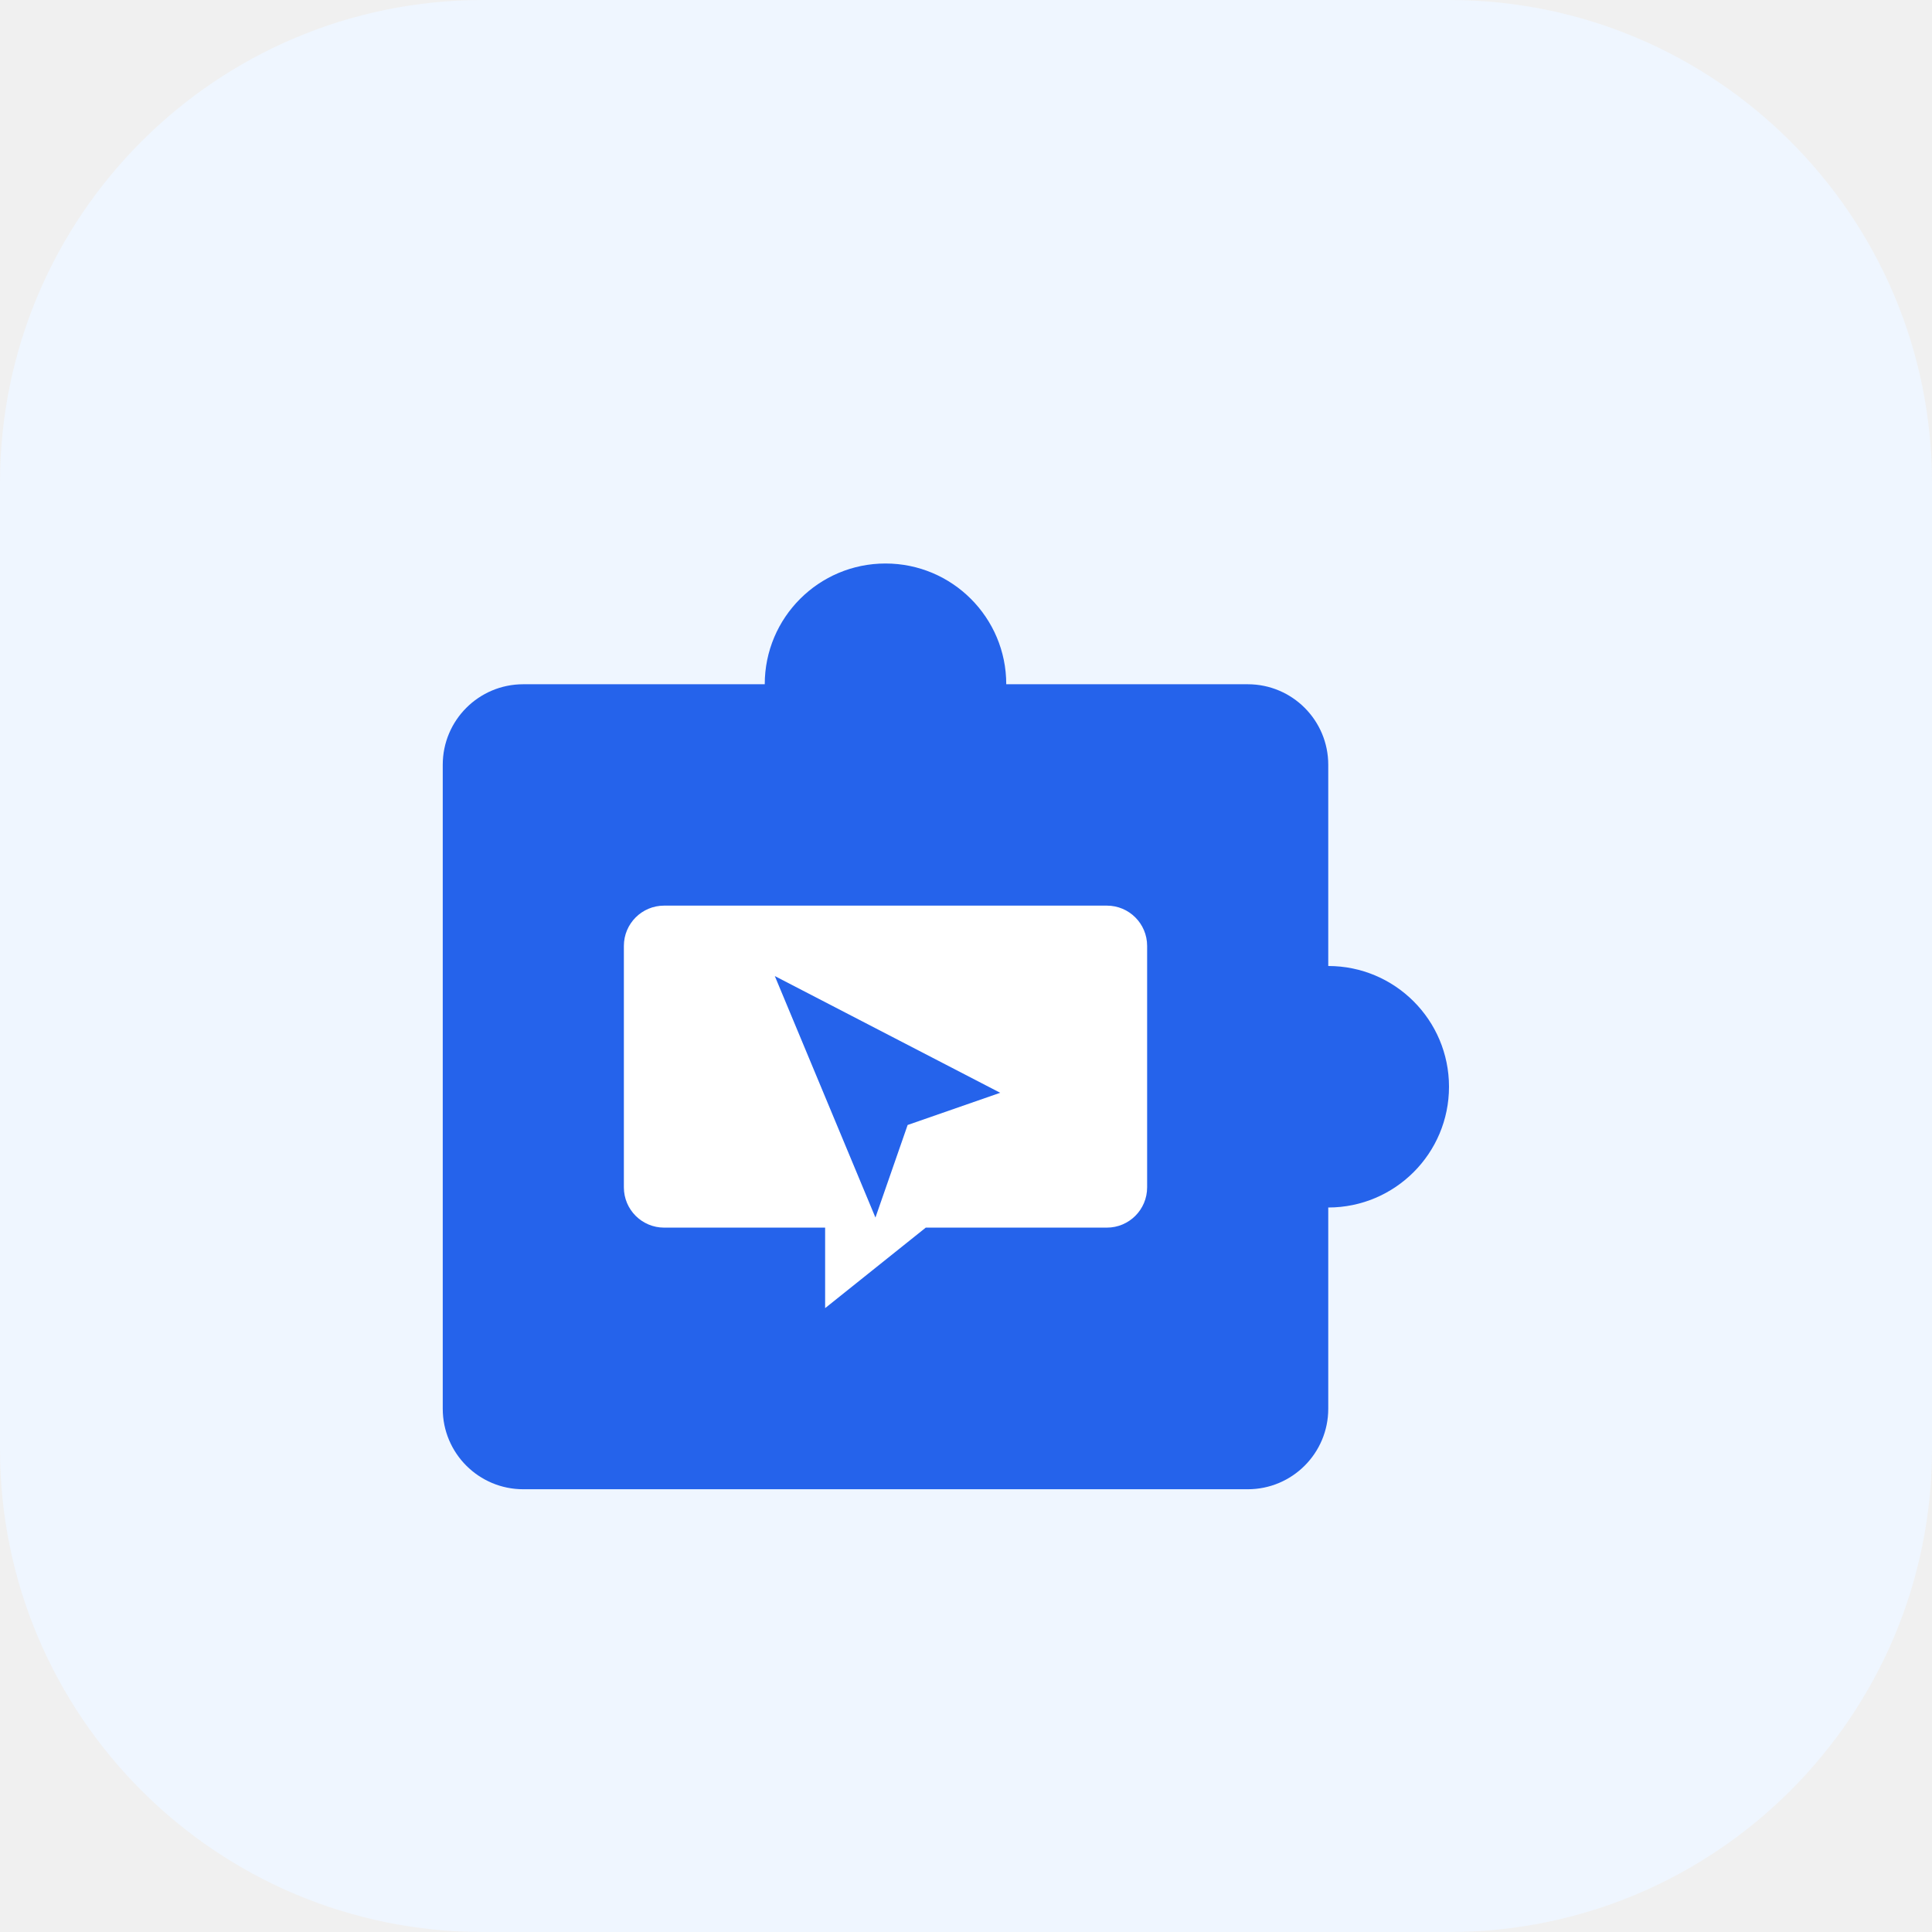
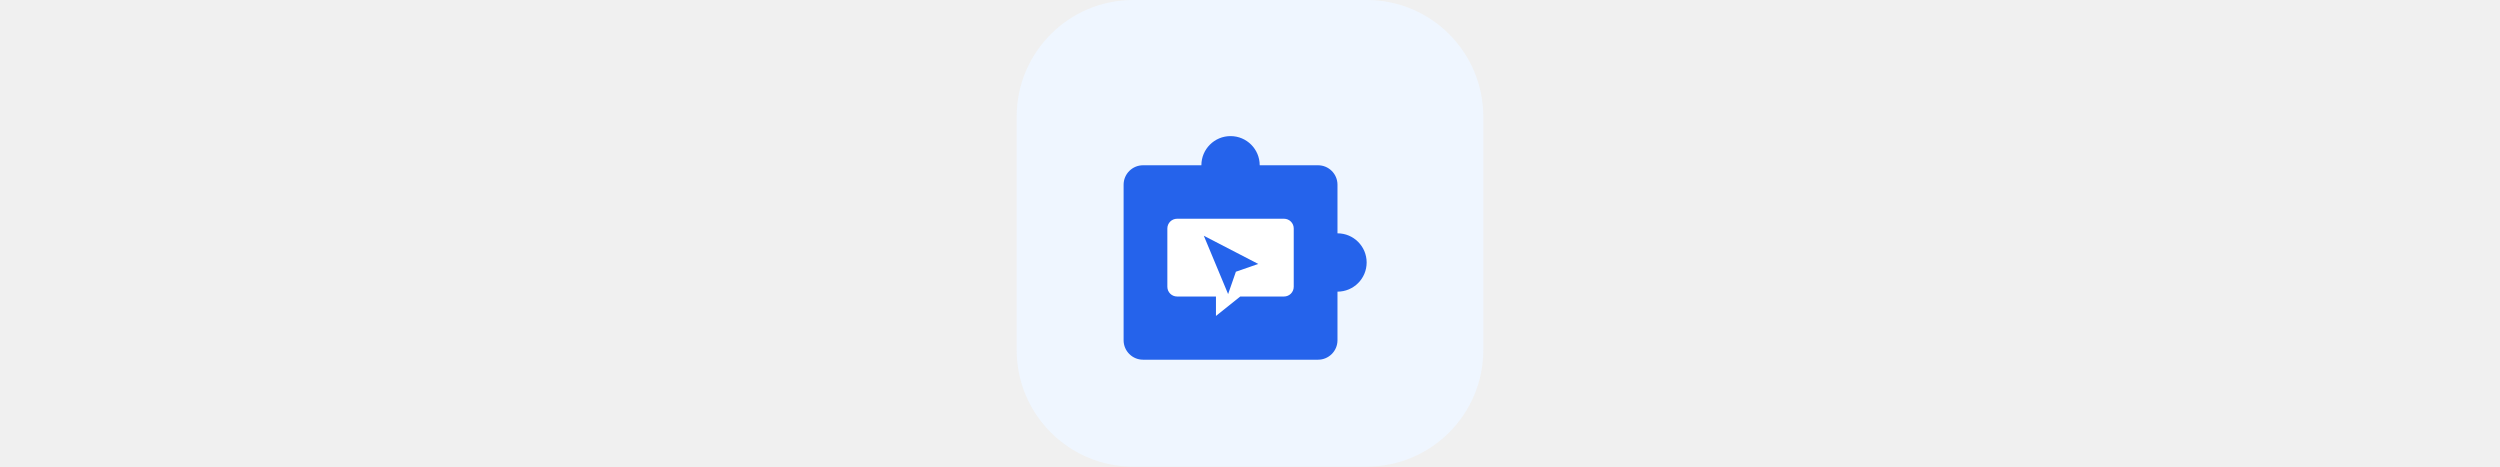
- <svg xmlns="http://www.w3.org/2000/svg" viewBox="0 0 96 96" width="96" height="96">
-   <rect width="96" height="96" rx="24" fill="#eff6ff" />
-   <path d="M26 34h12a6 6 0 1 1 12 0h12a4 4 0 0 1 4 4v10a6 6 0 1 1 0 12v10a4 4 0 0 1-4 4H26a4 4 0 0 1-4-4V38a4 4 0 0 1 4-4z" fill="#2563eb" />
-   <path d="M33 45h22a2 2 0 0 1 2 2v12a2 2 0 0 1-2 2h-9l-5 4v-4h-8a2 2 0 0 1-2-2V47a2 2 0 0 1 2-2z" fill="#fff" />
-   <path d="M38.5 48.5l5 12 1.6-4.6 4.6-1.6z" fill="#2563eb" />
+ <svg xmlns="http://www.w3.org/2000/svg" viewBox="0 0 300 56" width="300" height="56">
+   <g transform="translate(122,0) scale(0.5833)">
+     <rect width="96" height="96" rx="24" fill="#eff6ff" />
+     <path d="M26 34h12a6 6 0 1 1 12 0h12a4 4 0 0 1 4 4v10a6 6 0 1 1 0 12v10a4 4 0 0 1-4 4H26a4 4 0 0 1-4-4V38a4 4 0 0 1 4-4z" fill="#2563eb" />
+     <path d="M33 45h22a2 2 0 0 1 2 2v12a2 2 0 0 1-2 2h-9l-5 4v-4h-8a2 2 0 0 1-2-2V47a2 2 0 0 1 2-2z" fill="#fff" />
+     <path d="M38.5 48.5l5 12 1.6-4.6 4.6-1.6z" fill="#2563eb" />
+   </g>
</svg>
